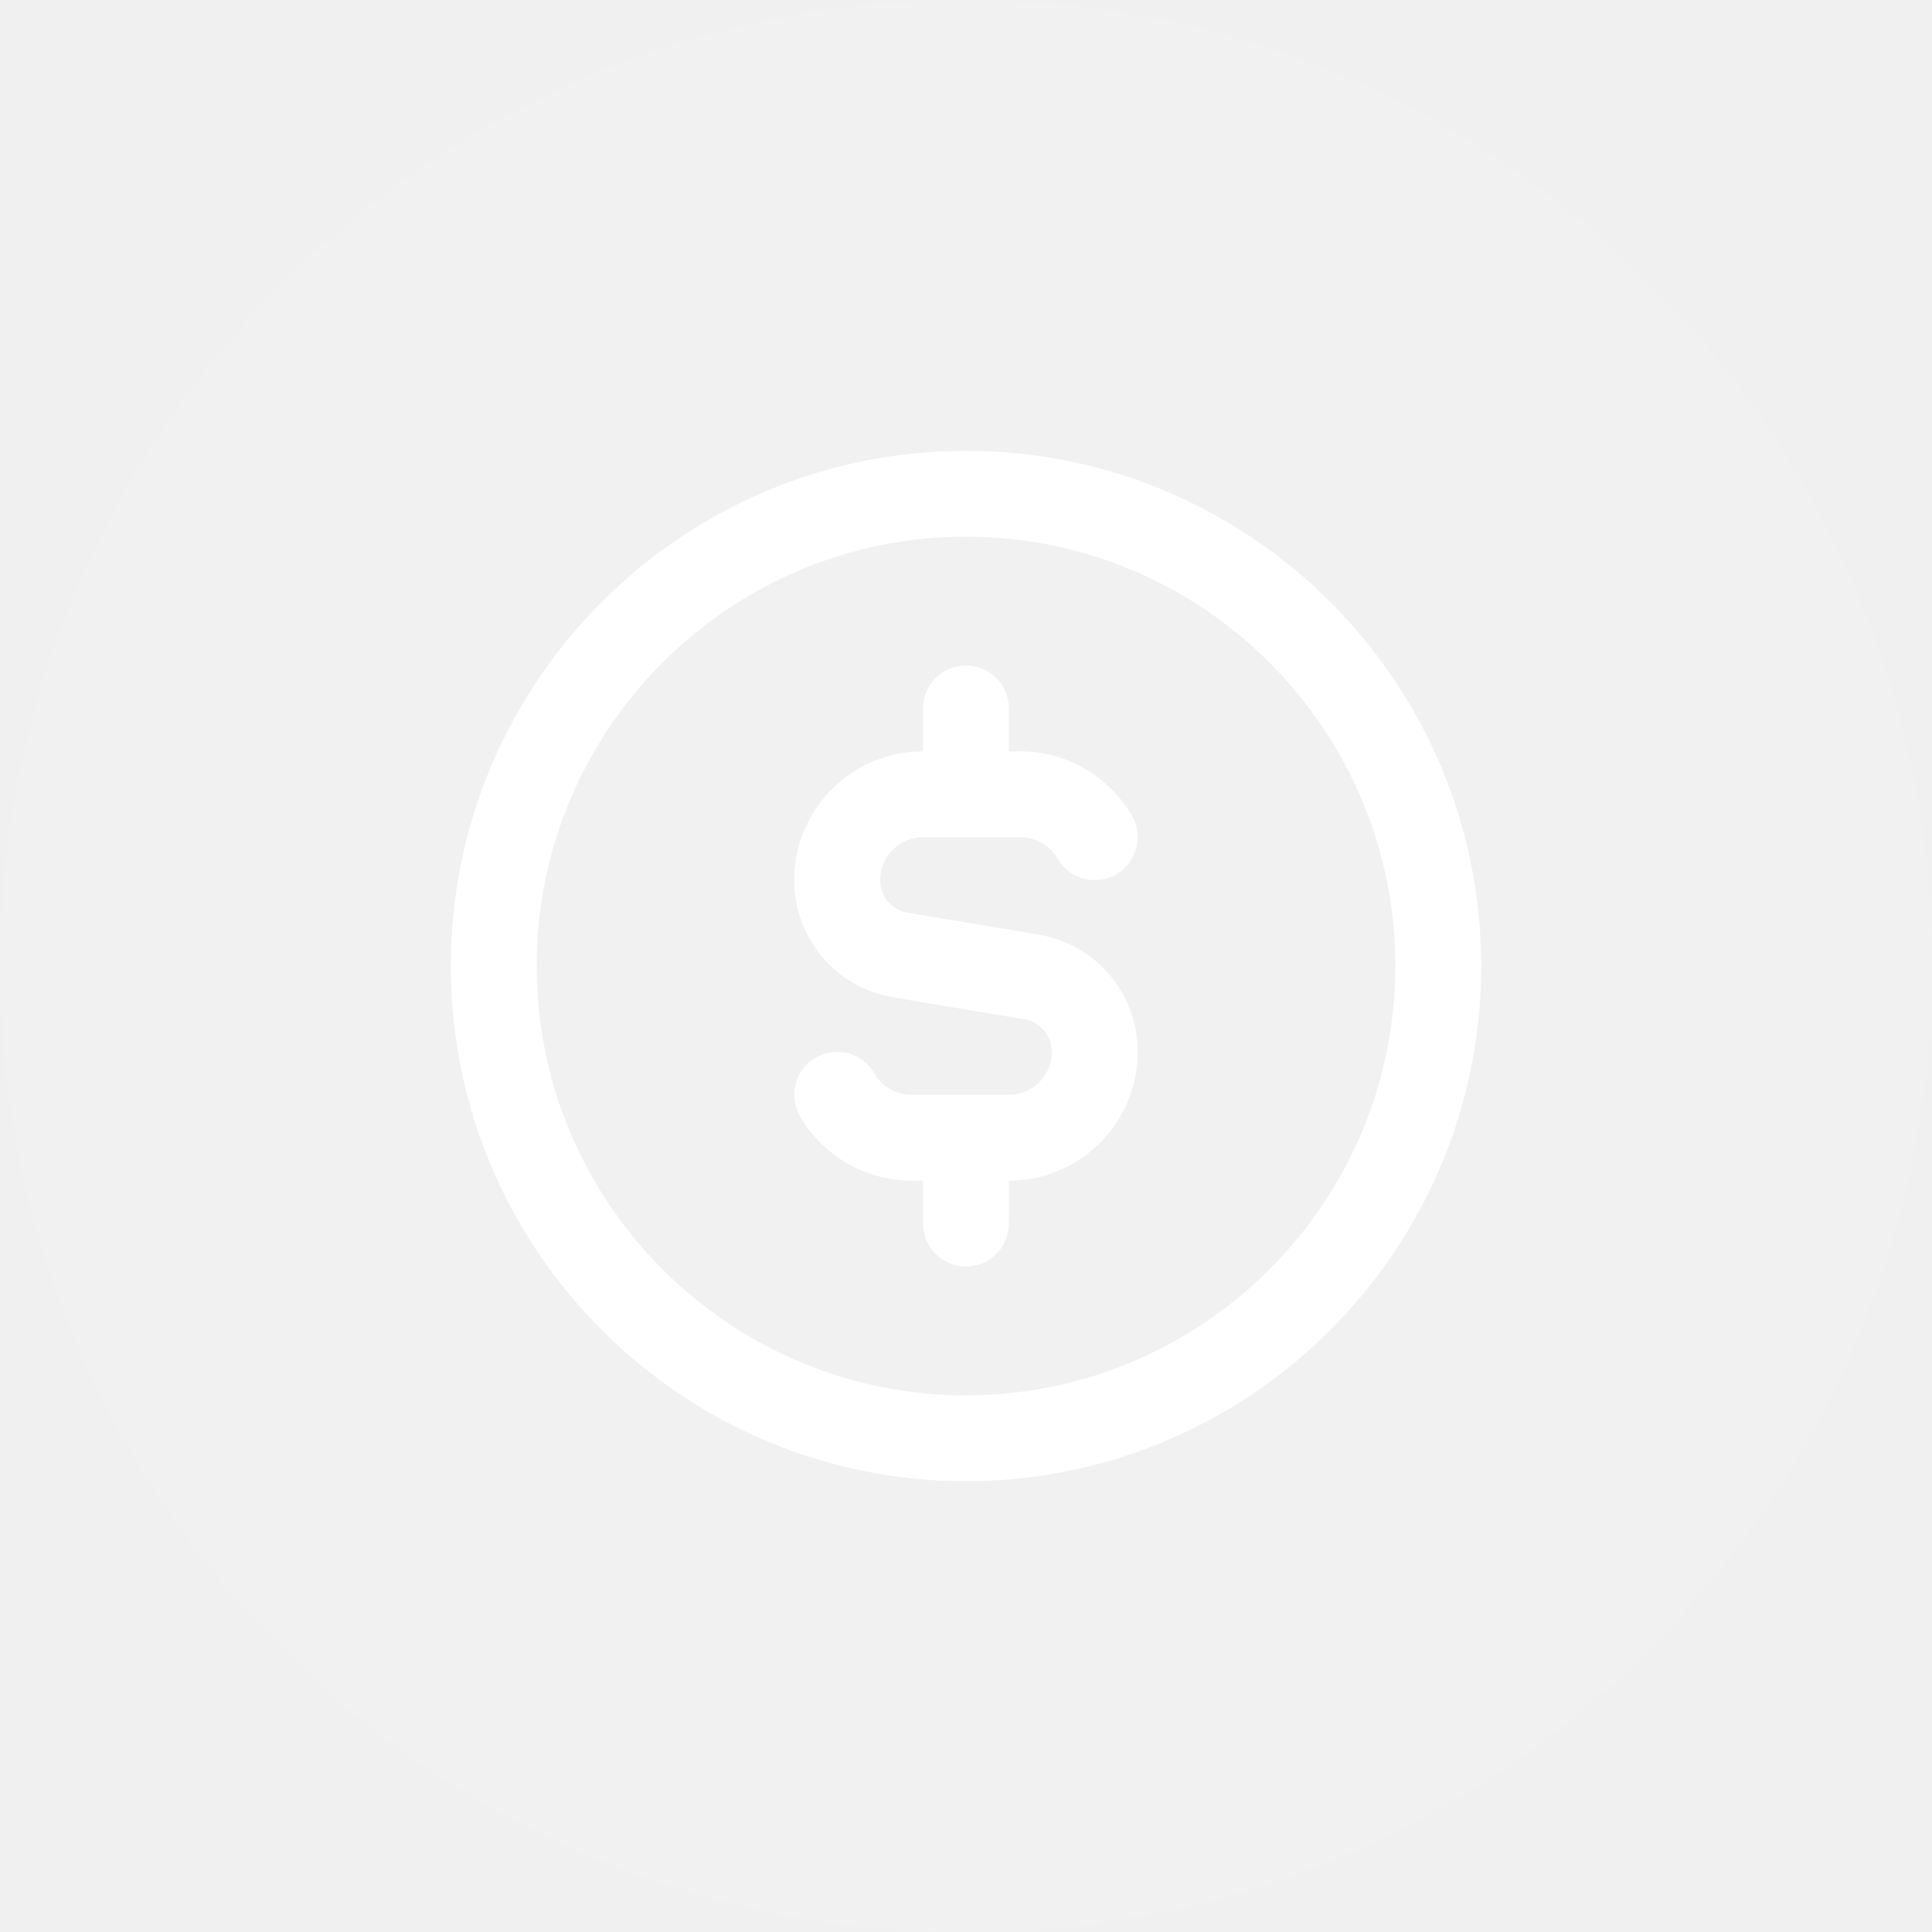
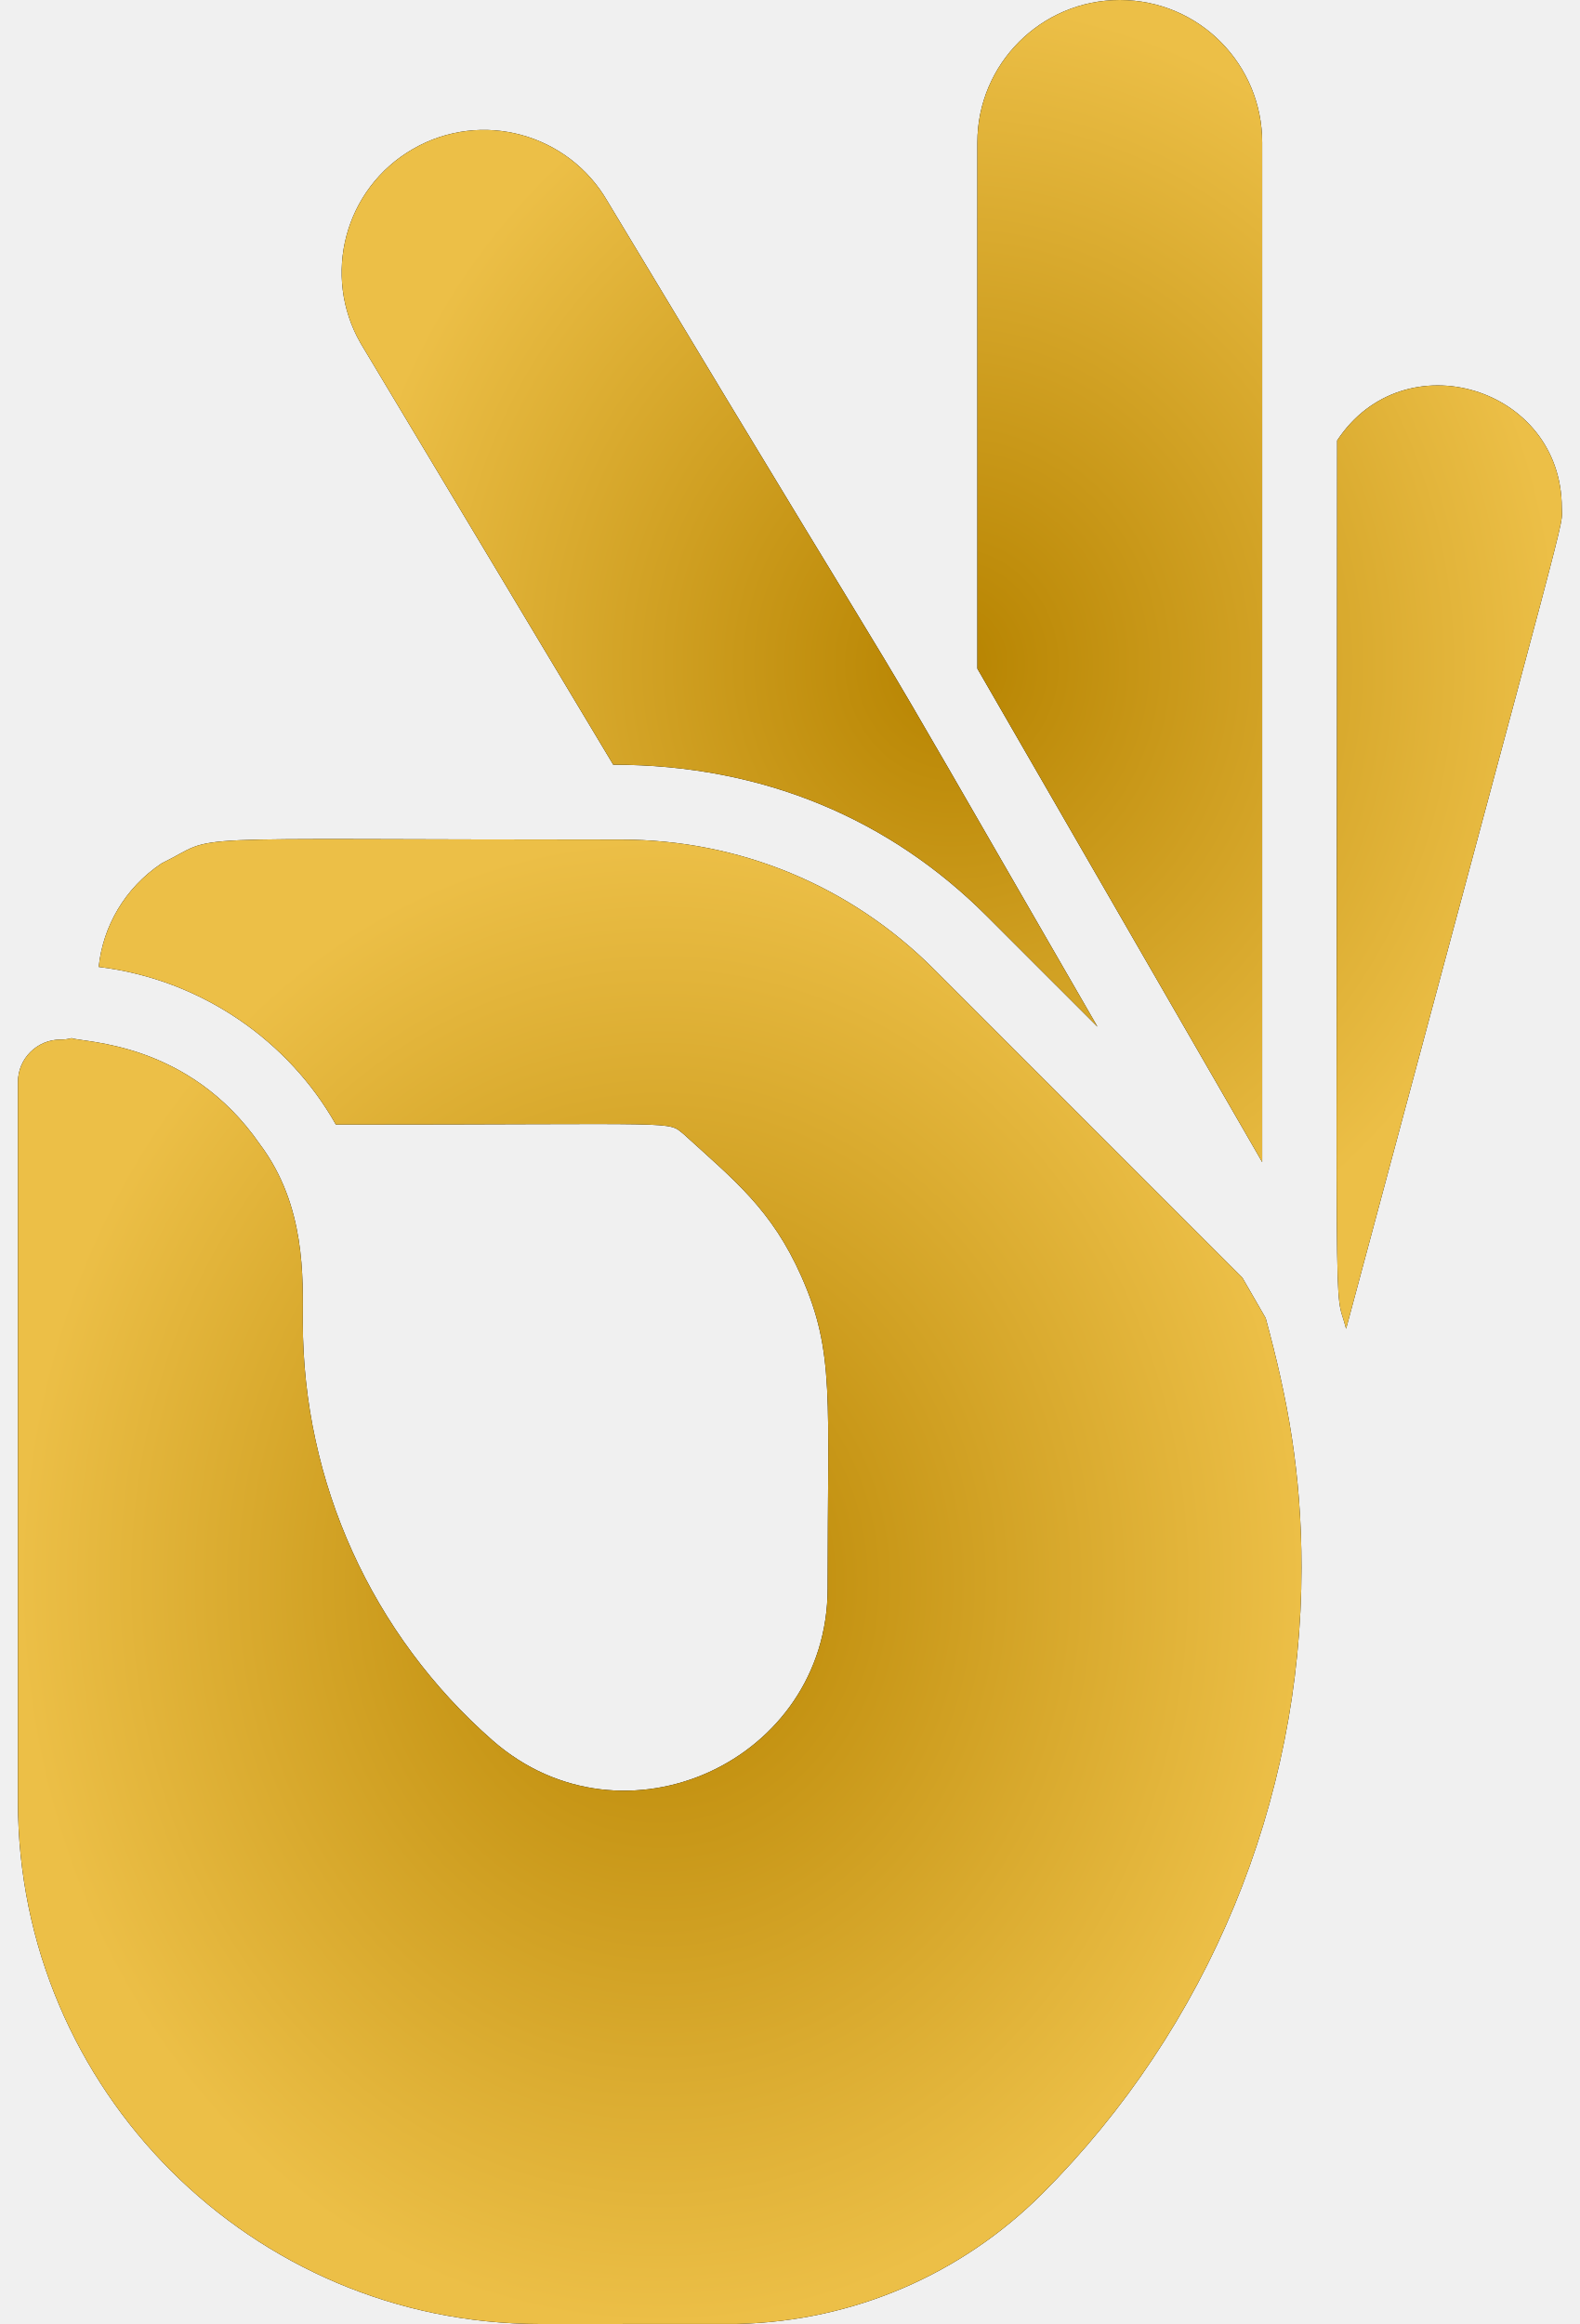
- <svg xmlns="http://www.w3.org/2000/svg" width="60" height="60" viewBox="0 0 60 60" fill="none">
-   <circle cx="30" cy="30" r="30" fill="white" fill-opacity="0.1" />
-   <g clip-path="url(#clip0_1_57)">
-     <path d="M30 14C21.177 14 14 21.177 14 30C14 38.823 21.177 46 30 46C38.823 46 46 38.823 46 30C46 21.177 38.823 14 30 14ZM30 43.333C22.648 43.333 16.667 37.352 16.667 30C16.667 22.648 22.648 16.667 30 16.667C37.352 16.667 43.333 22.648 43.333 30C43.333 37.352 37.352 43.333 30 43.333ZM35.333 32.667C35.333 34.872 33.539 36.667 31.333 36.667V38C31.333 38.737 30.737 39.333 30 39.333C29.263 39.333 28.667 38.737 28.667 38V36.667H28.309C26.887 36.667 25.559 35.901 24.845 34.668C24.476 34.029 24.695 33.215 25.331 32.847C25.969 32.475 26.785 32.696 27.152 33.332C27.391 33.745 27.833 34 28.308 34H31.332C32.068 34 32.665 33.403 32.665 32.667C32.665 32.163 32.304 31.736 31.807 31.653L27.752 30.977C25.963 30.68 24.665 29.147 24.665 27.333C24.665 25.128 26.46 23.333 28.665 23.333V22C28.665 21.264 29.261 20.667 29.999 20.667C30.736 20.667 31.332 21.264 31.332 22V23.333H31.689C33.112 23.333 34.44 24.1 35.153 25.333C35.523 25.971 35.304 26.785 34.668 27.155C34.028 27.524 33.213 27.305 32.847 26.668C32.608 26.256 32.165 26.001 31.691 26.001H28.667C27.931 26.001 27.333 26.6 27.333 27.335C27.333 27.839 27.695 28.265 28.192 28.348L32.247 29.024C34.036 29.321 35.333 30.855 35.333 32.668V32.667Z" fill="white" />
-   </g>
+ <svg xmlns="http://www.w3.org/2000/svg" viewBox="0 0 34 50" fill="none">
+   <path d="M33.608 10.924C33.608 11.419 33.955 9.975 28.967 28.588C28.691 27.516 28.774 29.835 28.774 9.478C30.206 7.297 33.608 8.326 33.608 10.924ZM27.161 3.065V25.002C21.292 14.838 23.88 19.318 21.032 14.385V3.065C21.032 1.375 22.407 0 24.096 0C25.812 0 27.161 1.391 27.161 3.065ZM23.617 22.09L21.238 19.712C19.167 17.64 16.443 16.452 13.196 16.452L7.761 7.387C6.922 5.93 7.413 4.056 8.885 3.206C10.365 2.352 12.233 2.878 13.071 4.328C21.363 18.108 17.12 10.835 23.617 22.09Z" fill="black" />
+   <path d="M33.608 10.924C33.608 11.419 33.955 9.975 28.967 28.588C28.691 27.516 28.774 29.835 28.774 9.478C30.206 7.297 33.608 8.326 33.608 10.924ZM27.161 3.065V25.002C21.292 14.838 23.88 19.318 21.032 14.385V3.065C21.032 1.375 22.407 0 24.096 0C25.812 0 27.161 1.391 27.161 3.065ZM23.617 22.09L21.238 19.712C19.167 17.64 16.443 16.452 13.196 16.452L7.761 7.387C6.922 5.93 7.413 4.056 8.885 3.206C10.365 2.352 12.233 2.878 13.071 4.328C21.363 18.108 17.12 10.835 23.617 22.09Z" fill="url(#paint0_radial_174_34)" />
+   <path d="M28.007 33.729C28.007 38.763 26.006 43.616 22.43 47.195C20.685 48.938 18.367 49.934 15.904 49.997C15.511 49.997 17.415 50 11.623 50C5.428 50 0.386 44.96 0.386 38.763V23.279C0.386 22.775 0.797 22.366 1.301 22.366C1.38 22.366 1.445 22.361 1.542 22.335C1.793 22.434 4.06 22.4 5.594 24.62C6.585 25.944 6.516 27.486 6.516 28.441C6.516 31.891 8.005 35.172 10.601 37.446C13.412 39.906 17.81 37.888 17.81 34.174C17.809 30.051 17.967 29.1 17.249 27.471C16.607 26.019 15.799 25.392 14.715 24.404C14.346 24.109 14.801 24.194 7.227 24.194C6.229 22.419 4.356 21.073 2.124 20.803C2.215 19.936 2.681 19.107 3.478 18.575C4.804 17.928 3.324 18.064 13.369 18.064C15.911 18.064 18.301 19.054 20.098 20.852L26.734 27.488L27.236 28.358C27.707 30.086 28.007 31.676 28.007 33.729Z" fill="black" />
+   <path d="M28.007 33.729C28.007 38.763 26.006 43.616 22.43 47.195C20.685 48.938 18.367 49.934 15.904 49.997C15.511 49.997 17.415 50 11.623 50C5.428 50 0.386 44.96 0.386 38.763V23.279C0.386 22.775 0.797 22.366 1.301 22.366C1.38 22.366 1.445 22.361 1.542 22.335C1.793 22.434 4.06 22.4 5.594 24.62C6.585 25.944 6.516 27.486 6.516 28.441C6.516 31.891 8.005 35.172 10.601 37.446C13.412 39.906 17.81 37.888 17.81 34.174C17.809 30.051 17.967 29.1 17.249 27.471C16.607 26.019 15.799 25.392 14.715 24.404C14.346 24.109 14.801 24.194 7.227 24.194C6.229 22.419 4.356 21.073 2.124 20.803C2.215 19.936 2.681 19.107 3.478 18.575C4.804 17.928 3.324 18.064 13.369 18.064C15.911 18.064 18.301 19.054 20.098 20.852L26.734 27.488L27.236 28.358C27.707 30.086 28.007 31.676 28.007 33.729Z" fill="url(#paint1_radial_174_34)" />
  <defs>
-     <clipPath id="clip0_1_57">
-       <rect width="32" height="32" fill="white" transform="translate(14 14)" />
-     </clipPath>
+     <radialGradient id="paint0_radial_174_34" cx="0" cy="0" r="1" gradientUnits="userSpaceOnUse" gradientTransform="translate(20.4828 14.2939) scale(13.1307 14.2939)">
+       <stop stop-color="#B68300" />
+       <stop offset="1" stop-color="#ECBF47" />
+     </radialGradient>
+     <radialGradient id="paint1_radial_174_34" cx="0" cy="0" r="1" gradientUnits="userSpaceOnUse" gradientTransform="translate(14.197 34.0262) scale(13.8105 15.9738)">
+       <stop stop-color="#B68300" />
+       <stop offset="1" stop-color="#ECBF47" />
+     </radialGradient>
  </defs>
</svg>
